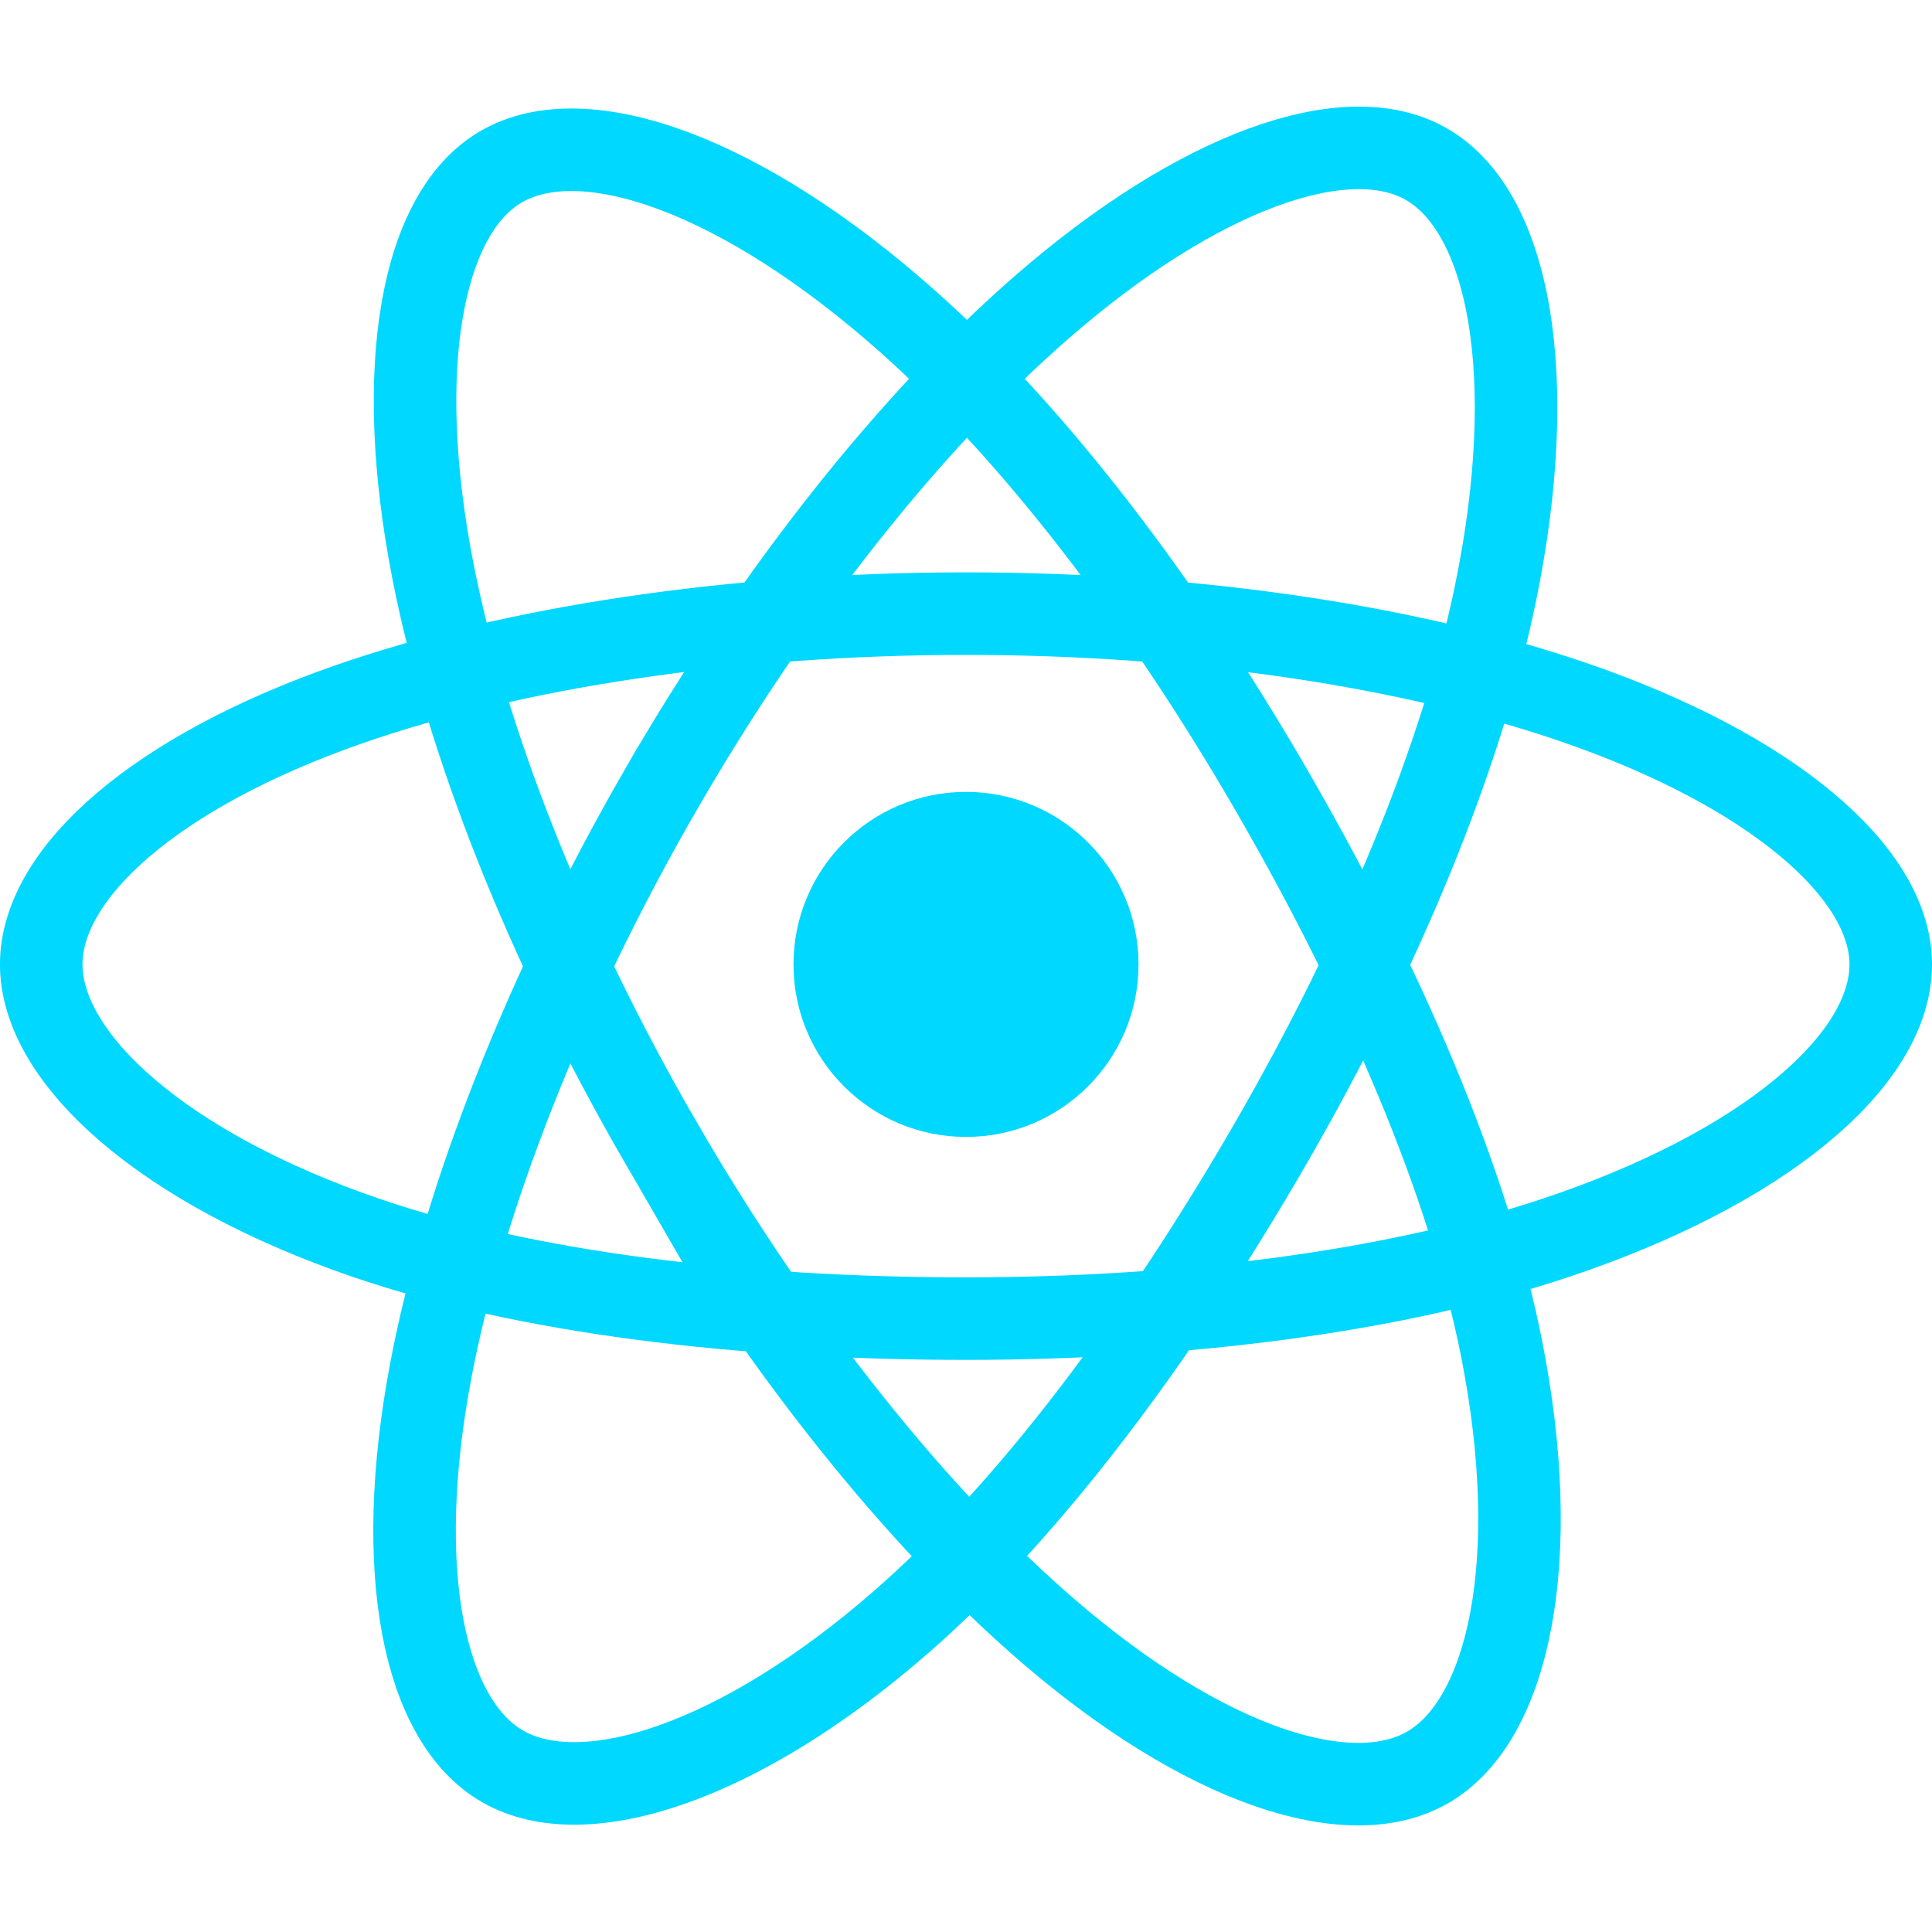
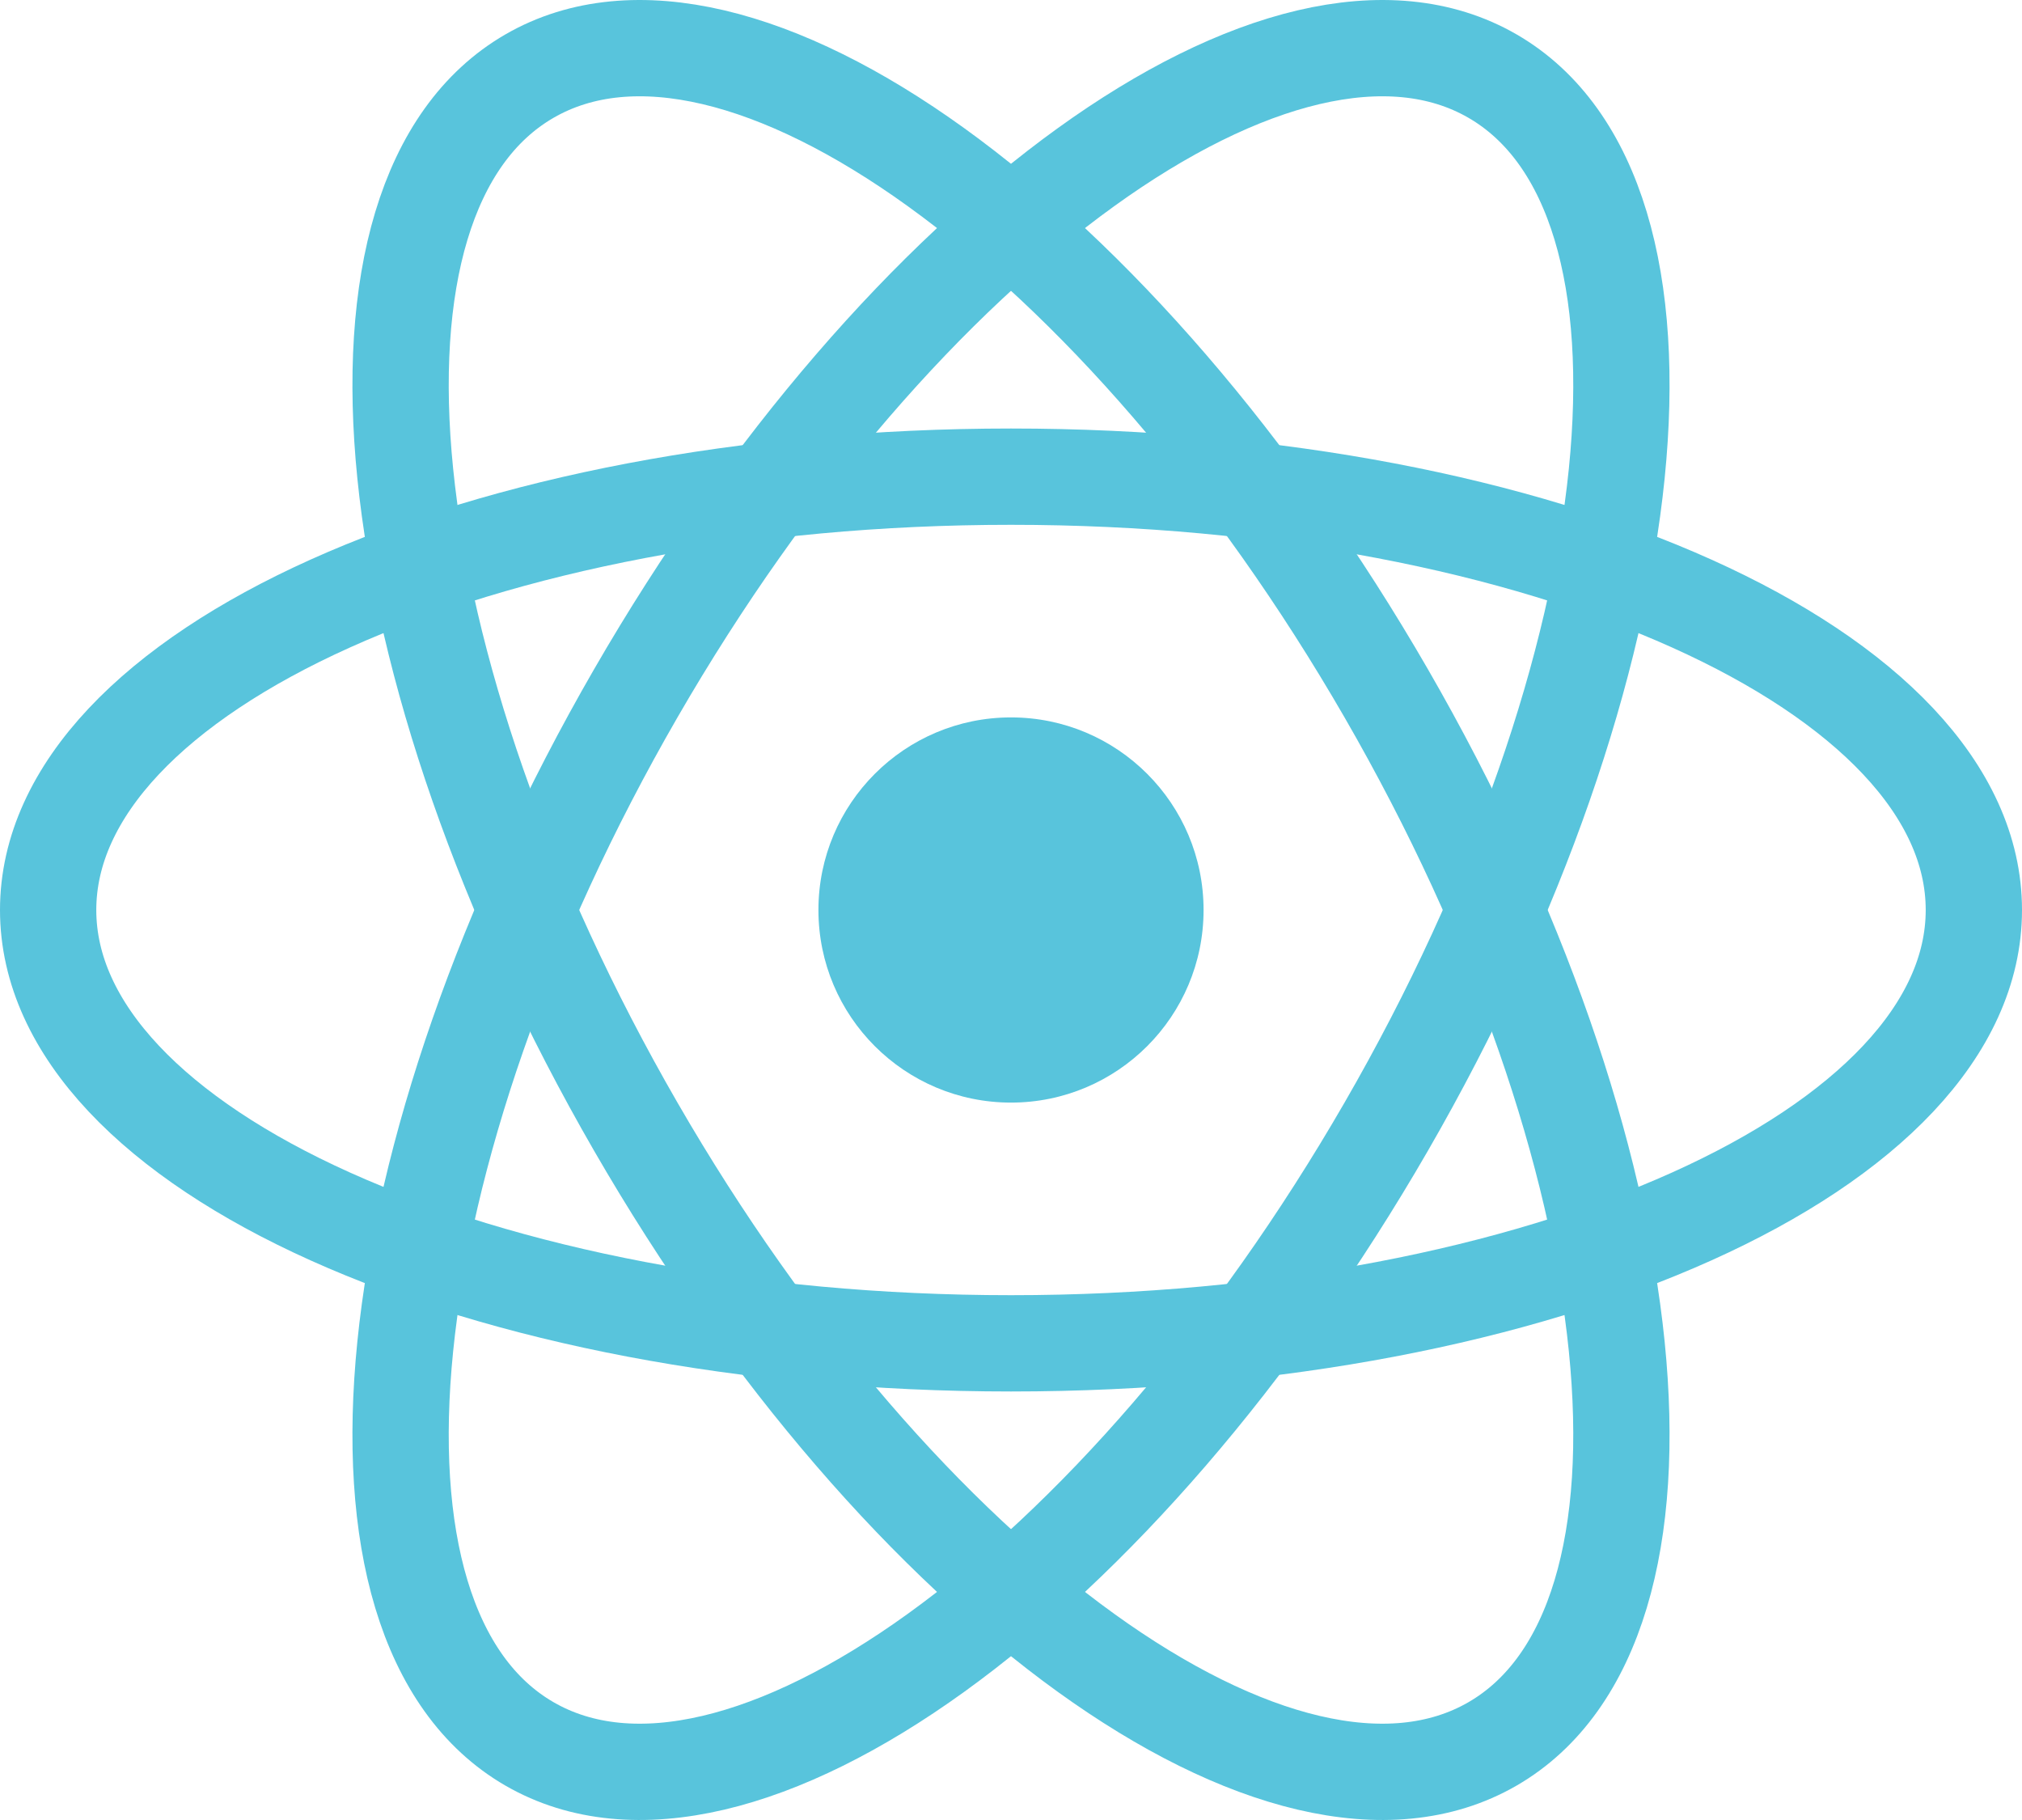
- <svg xmlns="http://www.w3.org/2000/svg" width="64" height="64" viewBox="0 0 32 32">
-   <g transform="matrix(.05696 0 0 .05696 .647744 2.43826)" fill="none" fill-rule="evenodd">
-     <circle r="50.167" cy="237.628" cx="269.529" fill="#00d8ff" />
-     <g stroke="#00d8ff" stroke-width="24">
-       <path d="M269.53 135.628c67.356 0 129.928 9.665 177.107 25.907 56.844 19.57 91.794 49.233 91.794 76.093 0 27.99-37.04 59.503-98.083 79.728-46.15 15.29-106.88 23.272-170.818 23.272-65.554 0-127.63-7.492-174.3-23.44-59.046-20.182-94.61-52.103-94.61-79.56 0-26.642 33.37-56.076 89.415-75.616 47.355-16.51 111.472-26.384 179.486-26.384z" />
-       <path d="M180.736 186.922c33.65-58.348 73.28-107.724 110.92-140.48C337.006 6.976 380.163-8.48 403.43 4.937c24.248 13.983 33.042 61.814 20.067 124.796-9.8 47.618-33.234 104.212-65.176 159.6-32.75 56.788-70.25 106.82-107.377 139.272-46.98 41.068-92.4 55.93-116.185 42.213-23.08-13.3-31.906-56.92-20.834-115.233 9.355-49.27 32.832-109.745 66.8-168.664z" />
-       <path d="M180.82 289.482C147.075 231.2 124.1 172.195 114.51 123.227c-11.544-59-3.382-104.11 19.864-117.566 24.224-14.024 70.055 2.244 118.14 44.94 36.356 32.28 73.688 80.837 105.723 136.173 32.844 56.733 57.46 114.21 67.036 162.582 12.117 61.213 2.31 107.984-21.453 121.74-23.057 13.348-65.25-.784-110.24-39.5-38.013-32.71-78.682-83.253-112.76-142.115z" />
-     </g>
+ <svg xmlns="http://www.w3.org/2000/svg" width="100%" height="100%" viewBox="-10.5 -9.45 21 18.9" fill="#58C4DC" style="color: #58C4DC;">
+   <circle cx="0" cy="0" r="2" fill="currentColor" />
+   <g stroke="currentColor" stroke-width="1" fill="none">
+     <ellipse rx="10" ry="4.5" />
+     <ellipse rx="10" ry="4.5" transform="rotate(60)" />
+     <ellipse rx="10" ry="4.5" transform="rotate(120)" />
  </g>
</svg>
